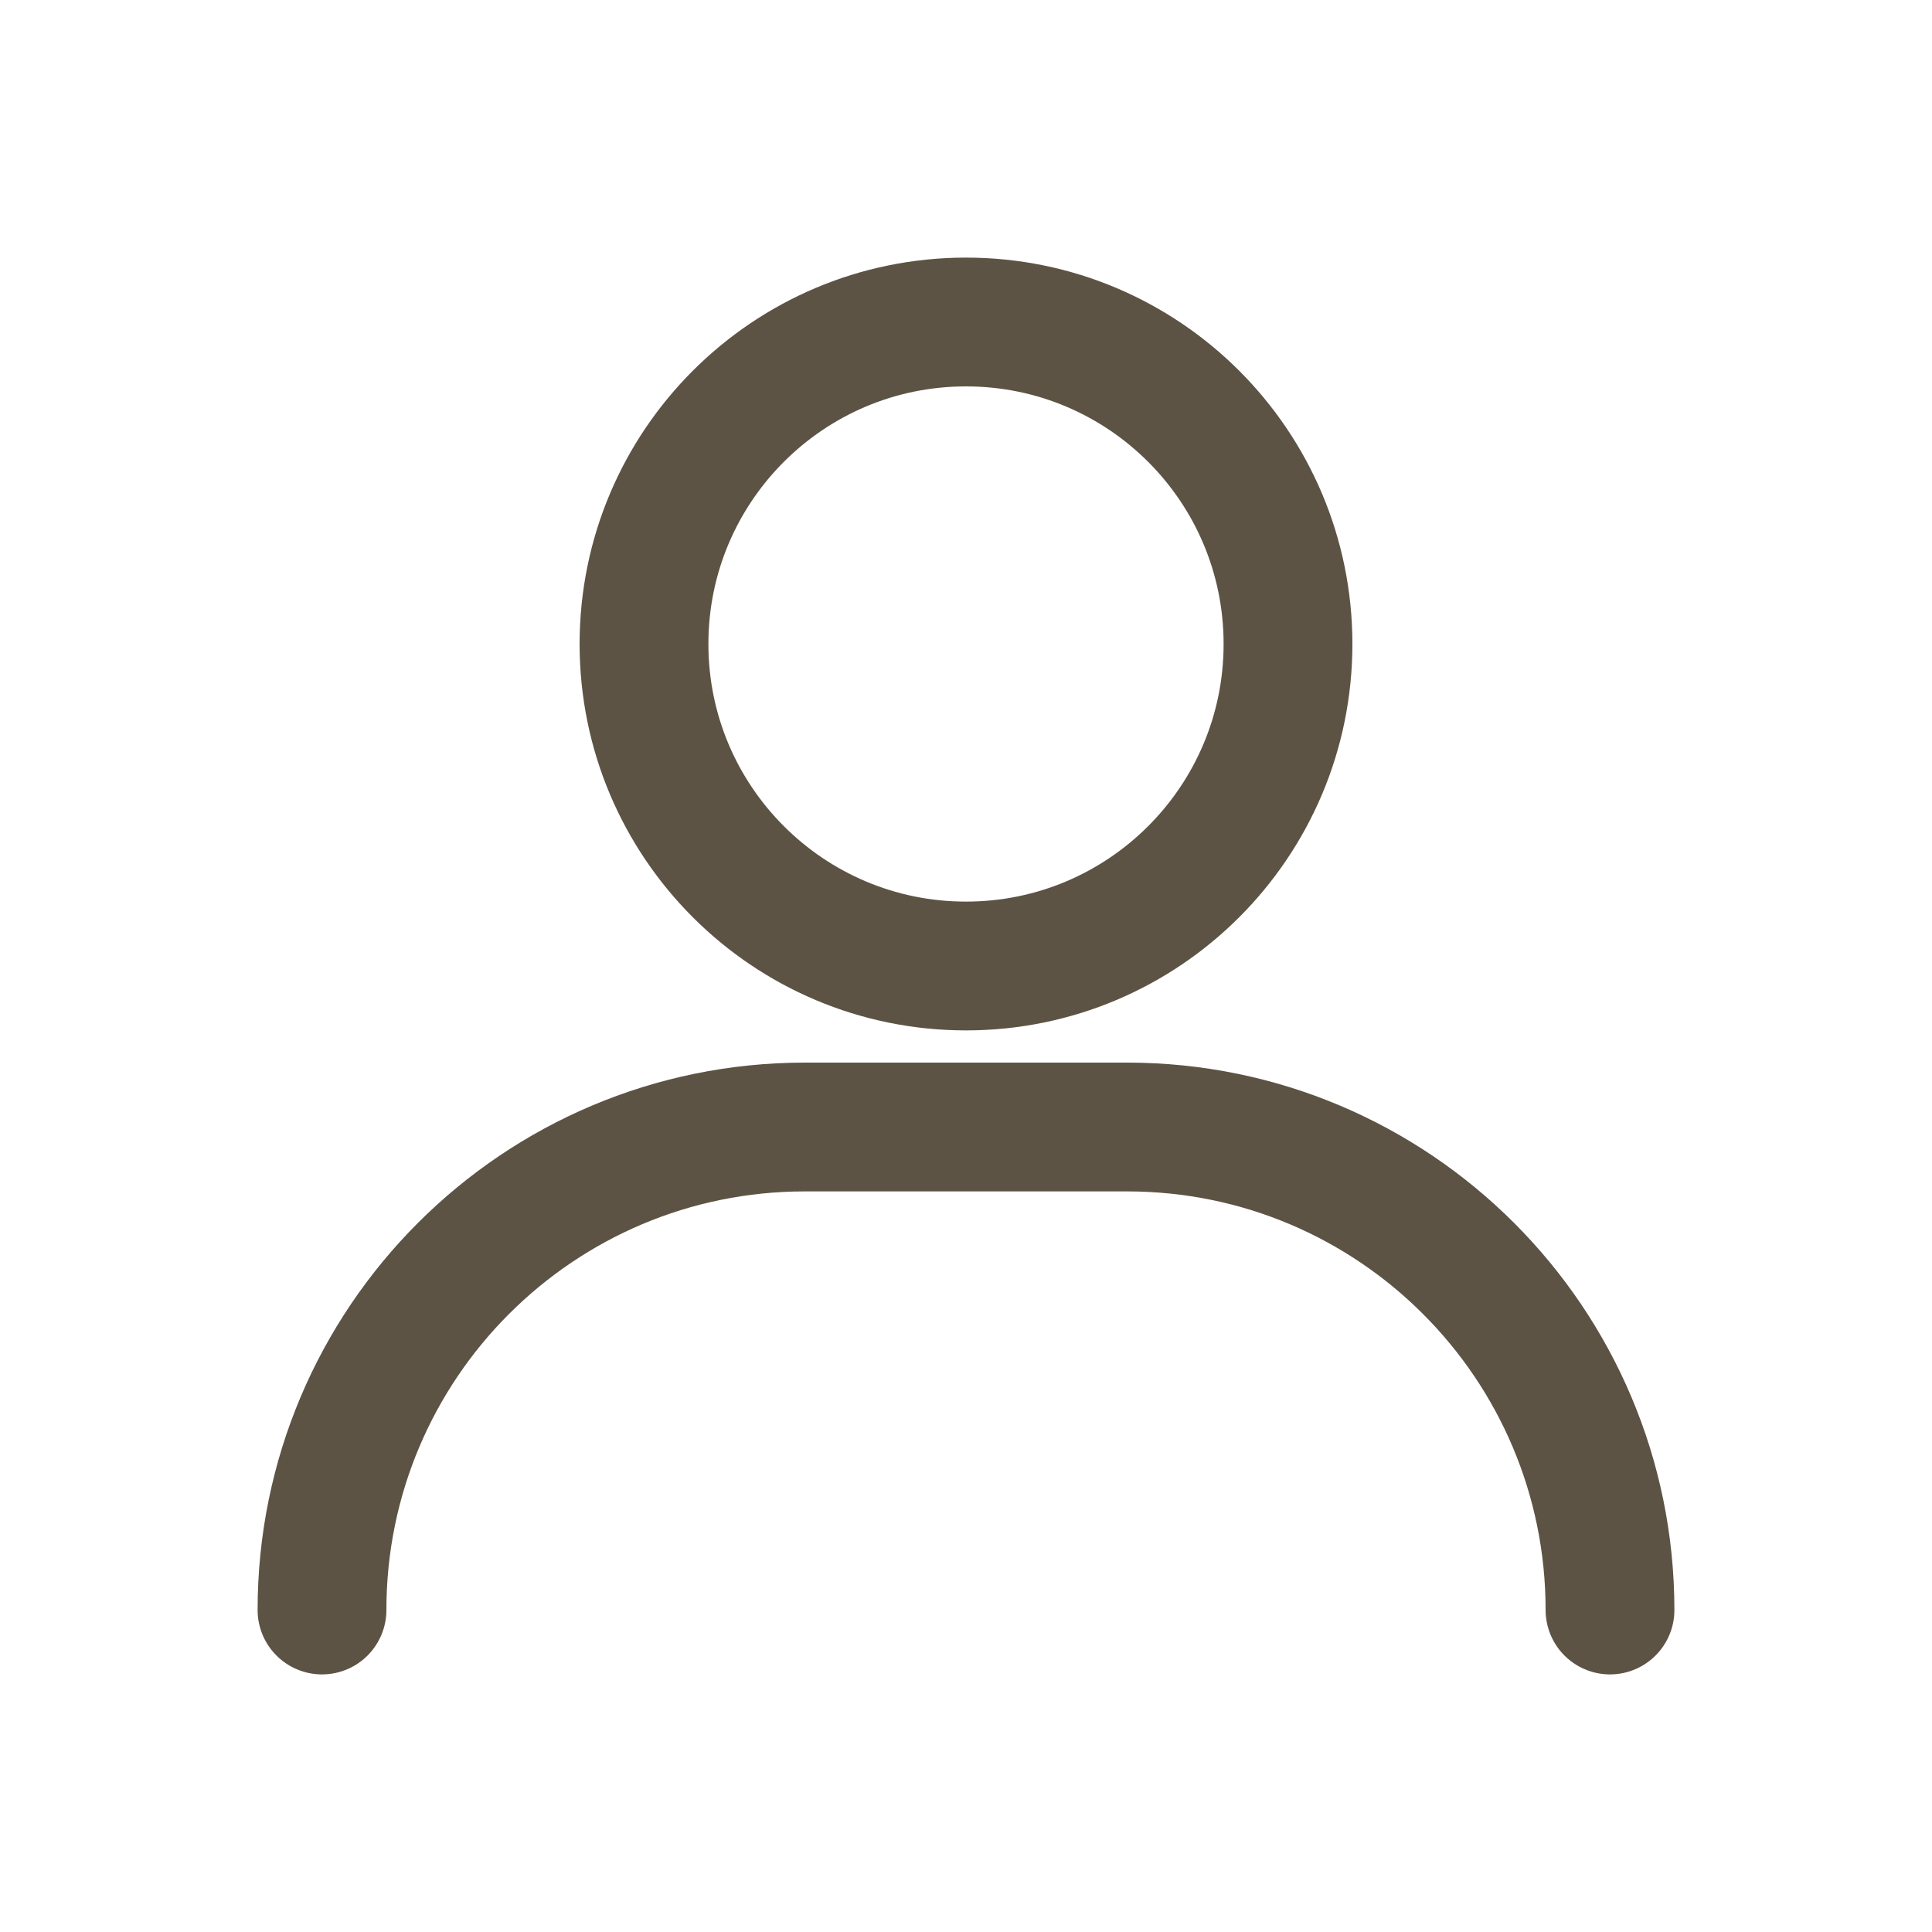
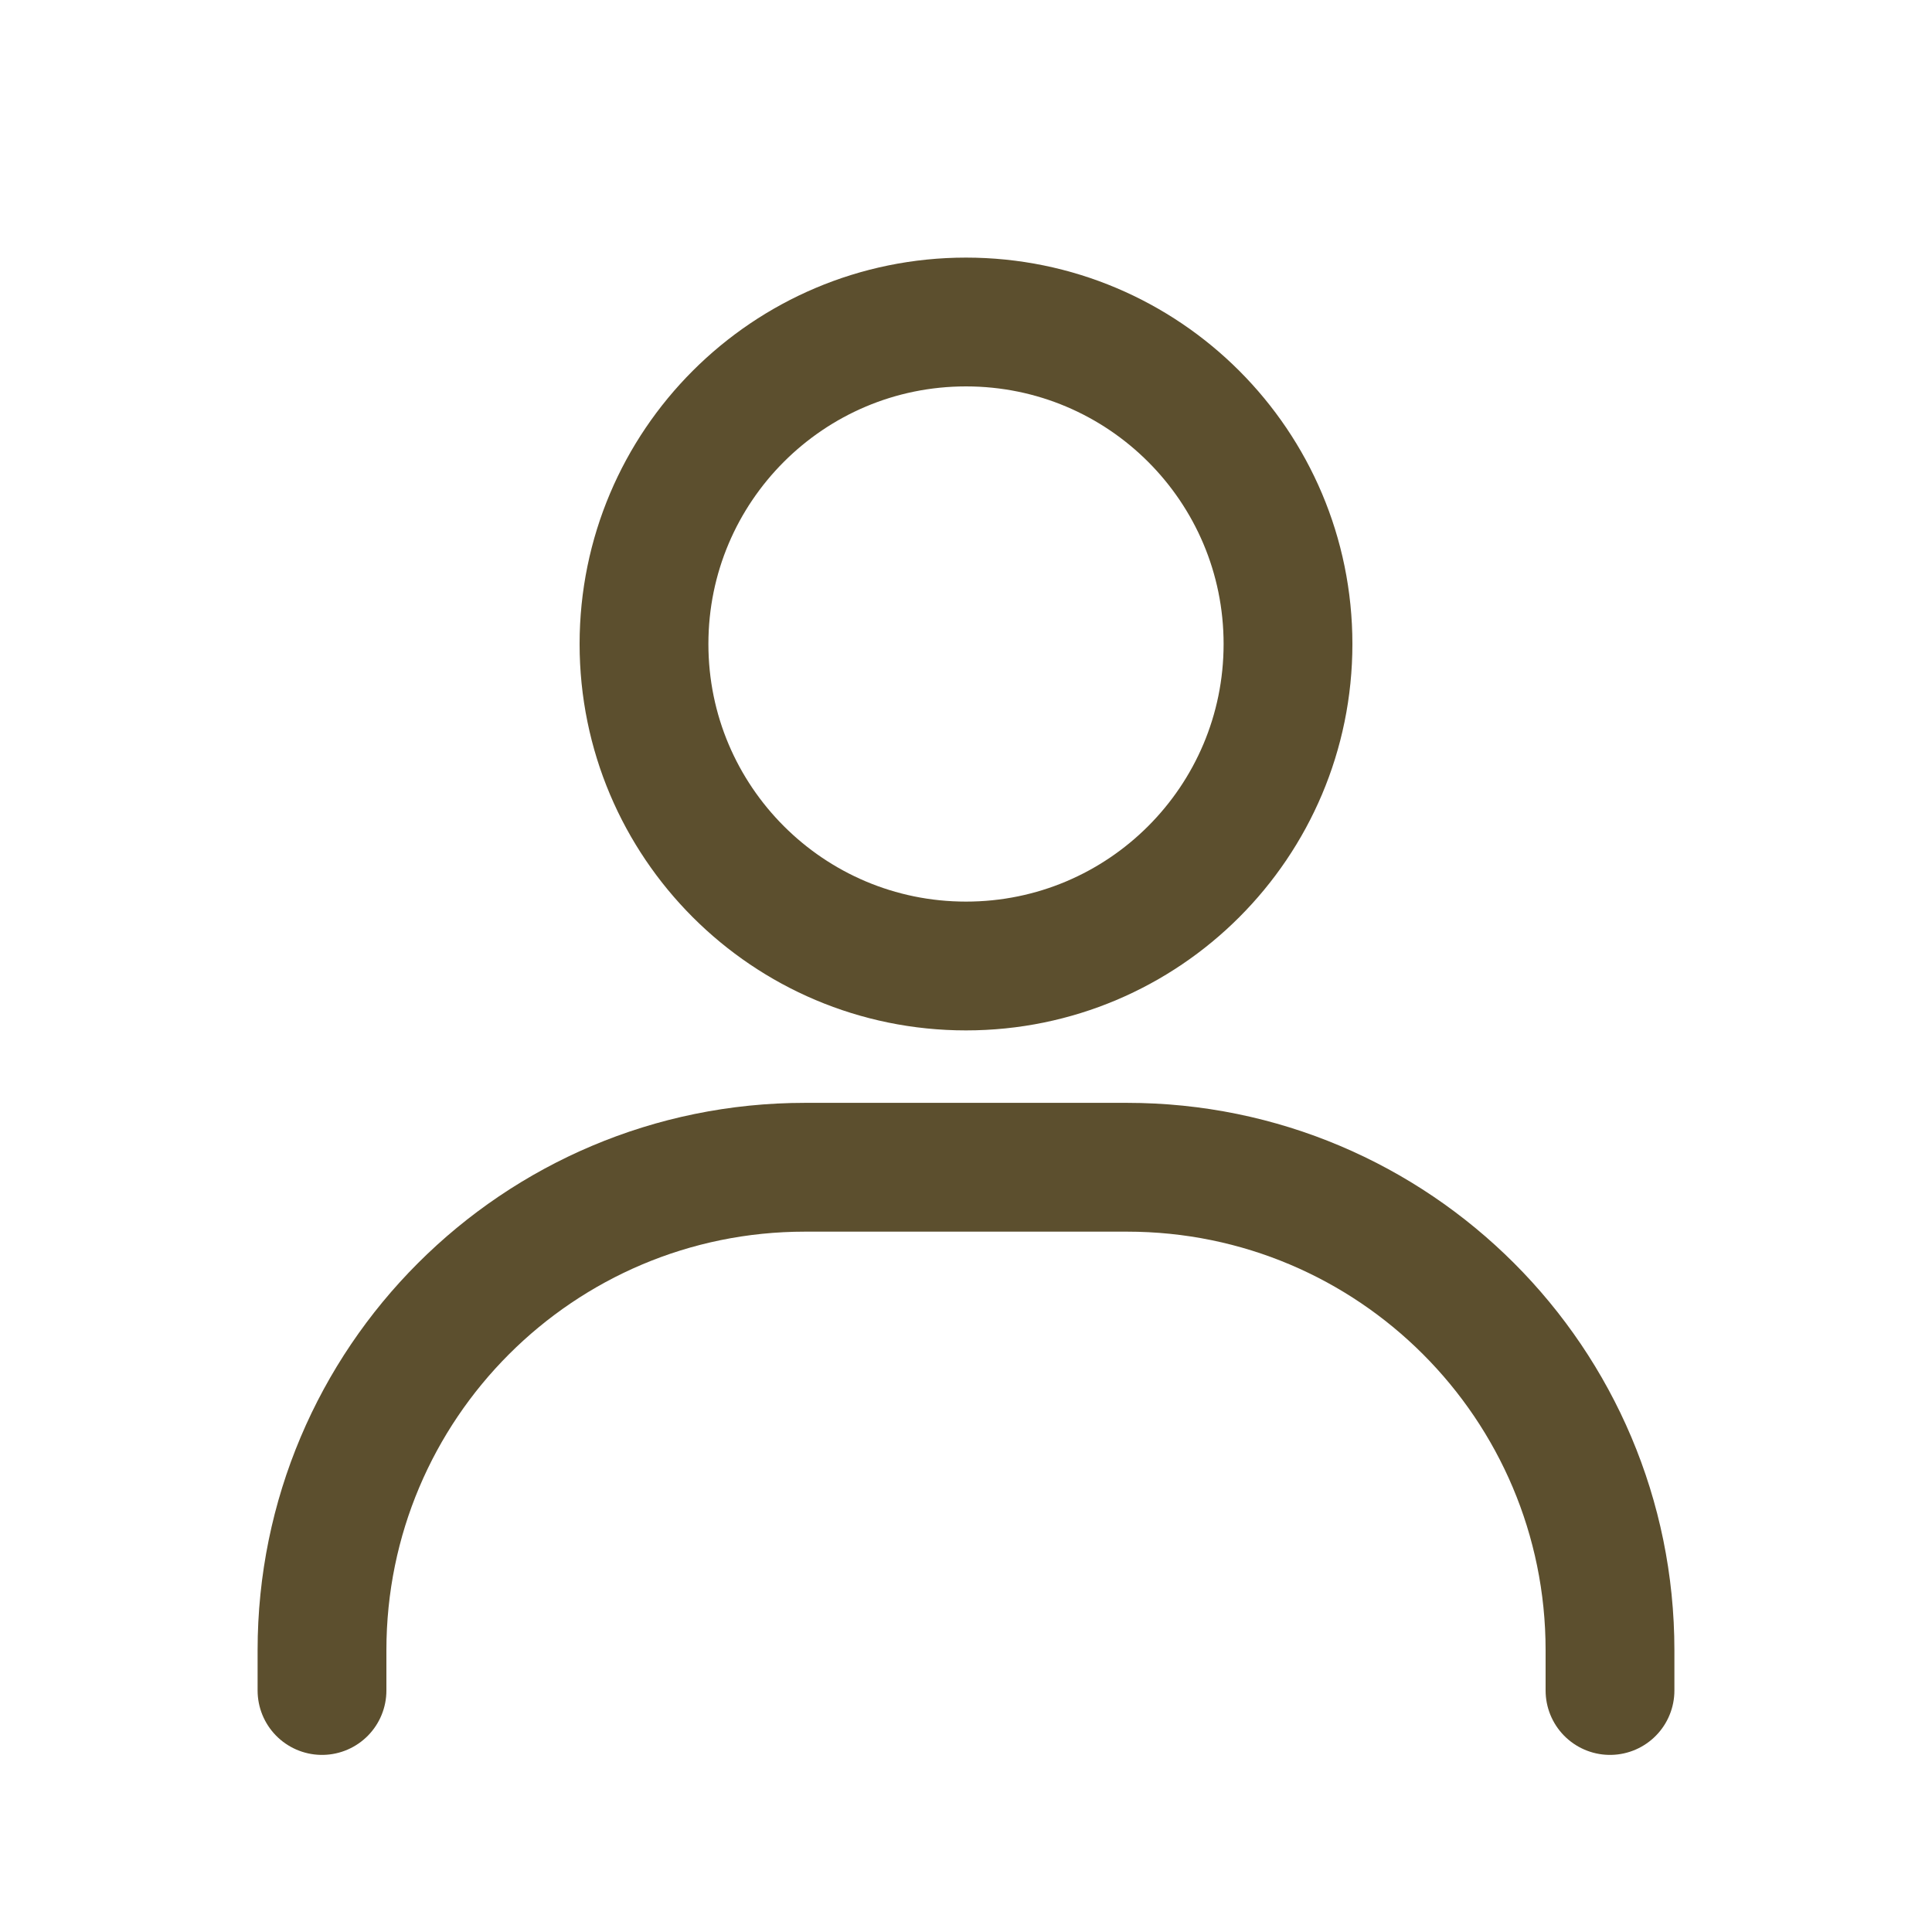
<svg xmlns="http://www.w3.org/2000/svg" width="24" height="24" viewBox="0 0 24 24" fill="none">
-   <circle cx="12" cy="8" r="4" stroke="#5c5344" stroke-width="1.6" />
-   <path d="M4 20C4 16.686 6.686 14 10 14H14C17.314 14 20 16.686 20 20" stroke="#5c5344" stroke-width="1.6" stroke-linecap="round" />
+   <circle cx="12" cy="8" r="4" stroke="#5c4f2e" stroke-width="1.6" />
+   <path d="M4 21V20.5C4 17.186 6.686 14.5 10 14.5H14C17.314 14.5 20 17.186 20 20.5V21" stroke="#5c4f2e" stroke-width="1.6" stroke-linecap="round" />
</svg>
